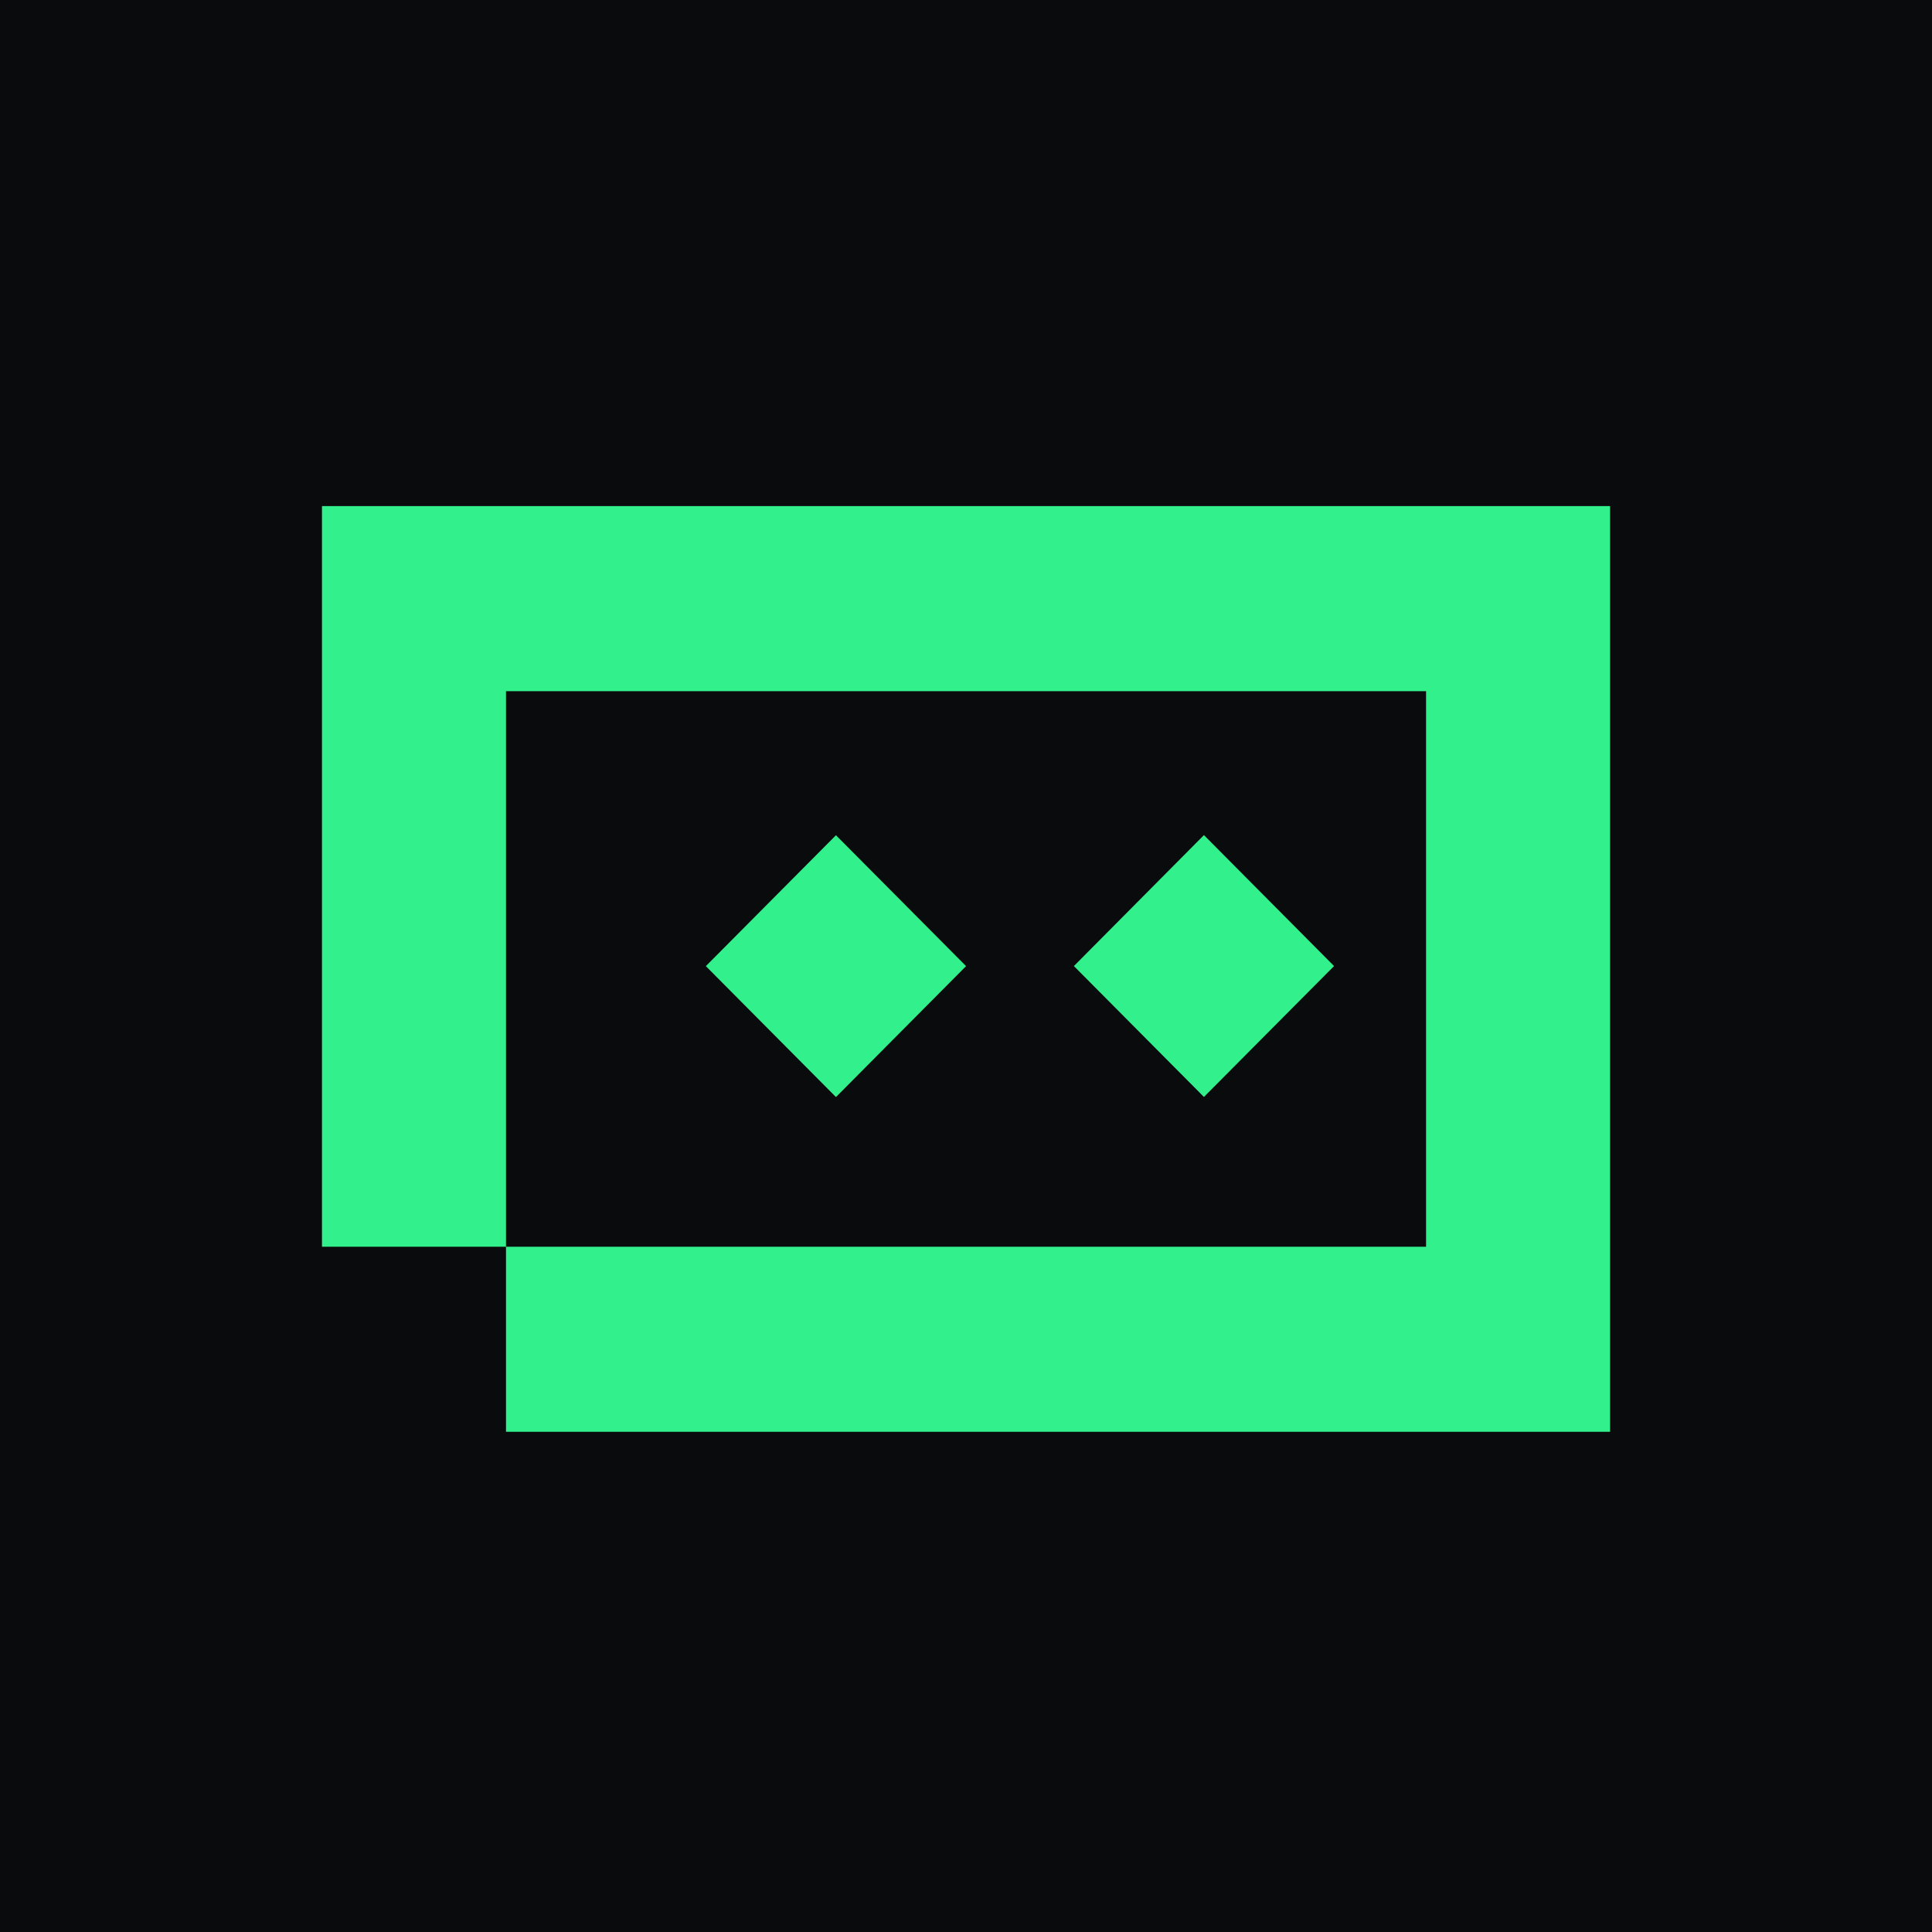
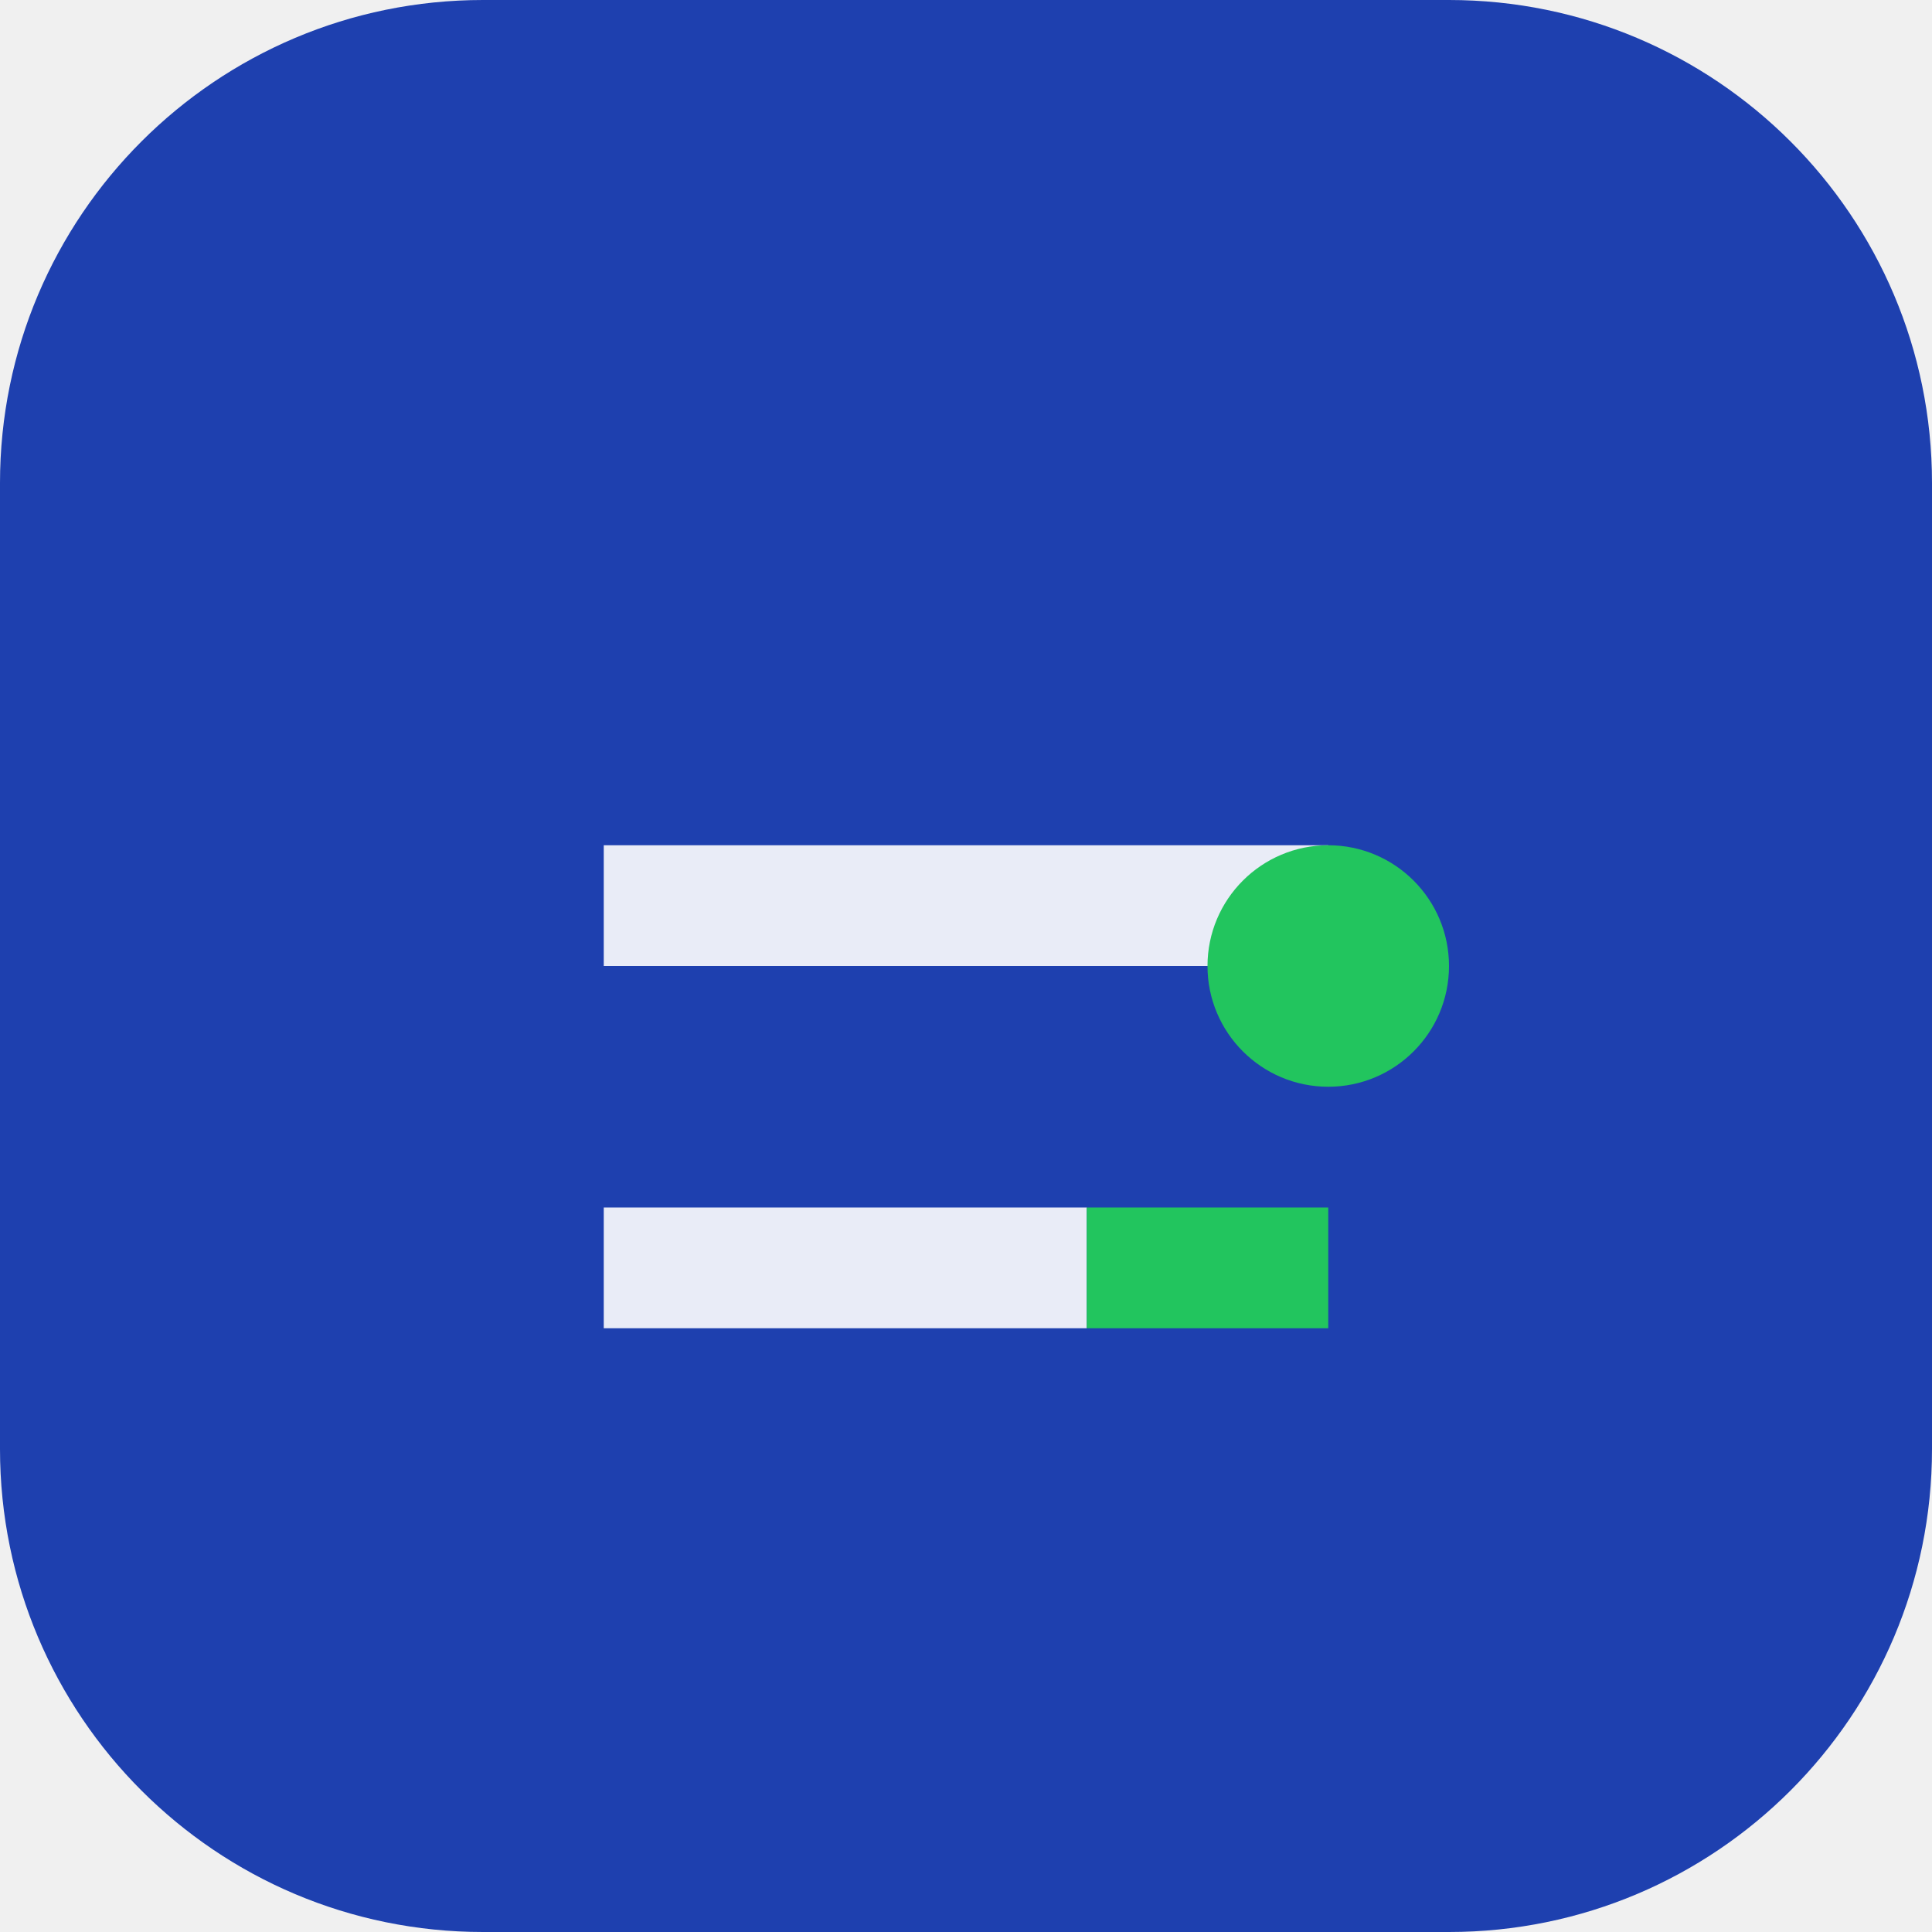
- <svg xmlns="http://www.w3.org/2000/svg" width="32" height="32" viewBox="0 0 32 32" fill="none">
-   <rect width="32" height="32" fill="#0A0B0D" />
-   <path d="M26.668 23.715H8.381V20.65H5.333V8.382H26.668V23.715ZM8.381 20.65H23.62V11.448H8.381V20.65ZM16.001 16.002L13.846 18.171L11.691 16.002L13.846 13.834L16.001 16.002ZM22.096 16.001L19.941 18.169L17.787 16.001L19.941 13.832L22.096 16.001Z" fill="#32F08C" />
+ <svg xmlns="http://www.w3.org/2000/svg" viewBox="0 0 32 32" fill="none">
+   <rect width="32" height="32" rx="8" fill="#1e40af" />
+   <path d="M10 14h12v2H10v-2zm0 6h8v2h-8v-2z" fill="white" opacity="0.9" />
+   <path d="M18 20v2h4v-2h-4z" fill="#22c55e" />
+   <circle cx="22" cy="16" r="2" fill="#22c55e" />
</svg>
